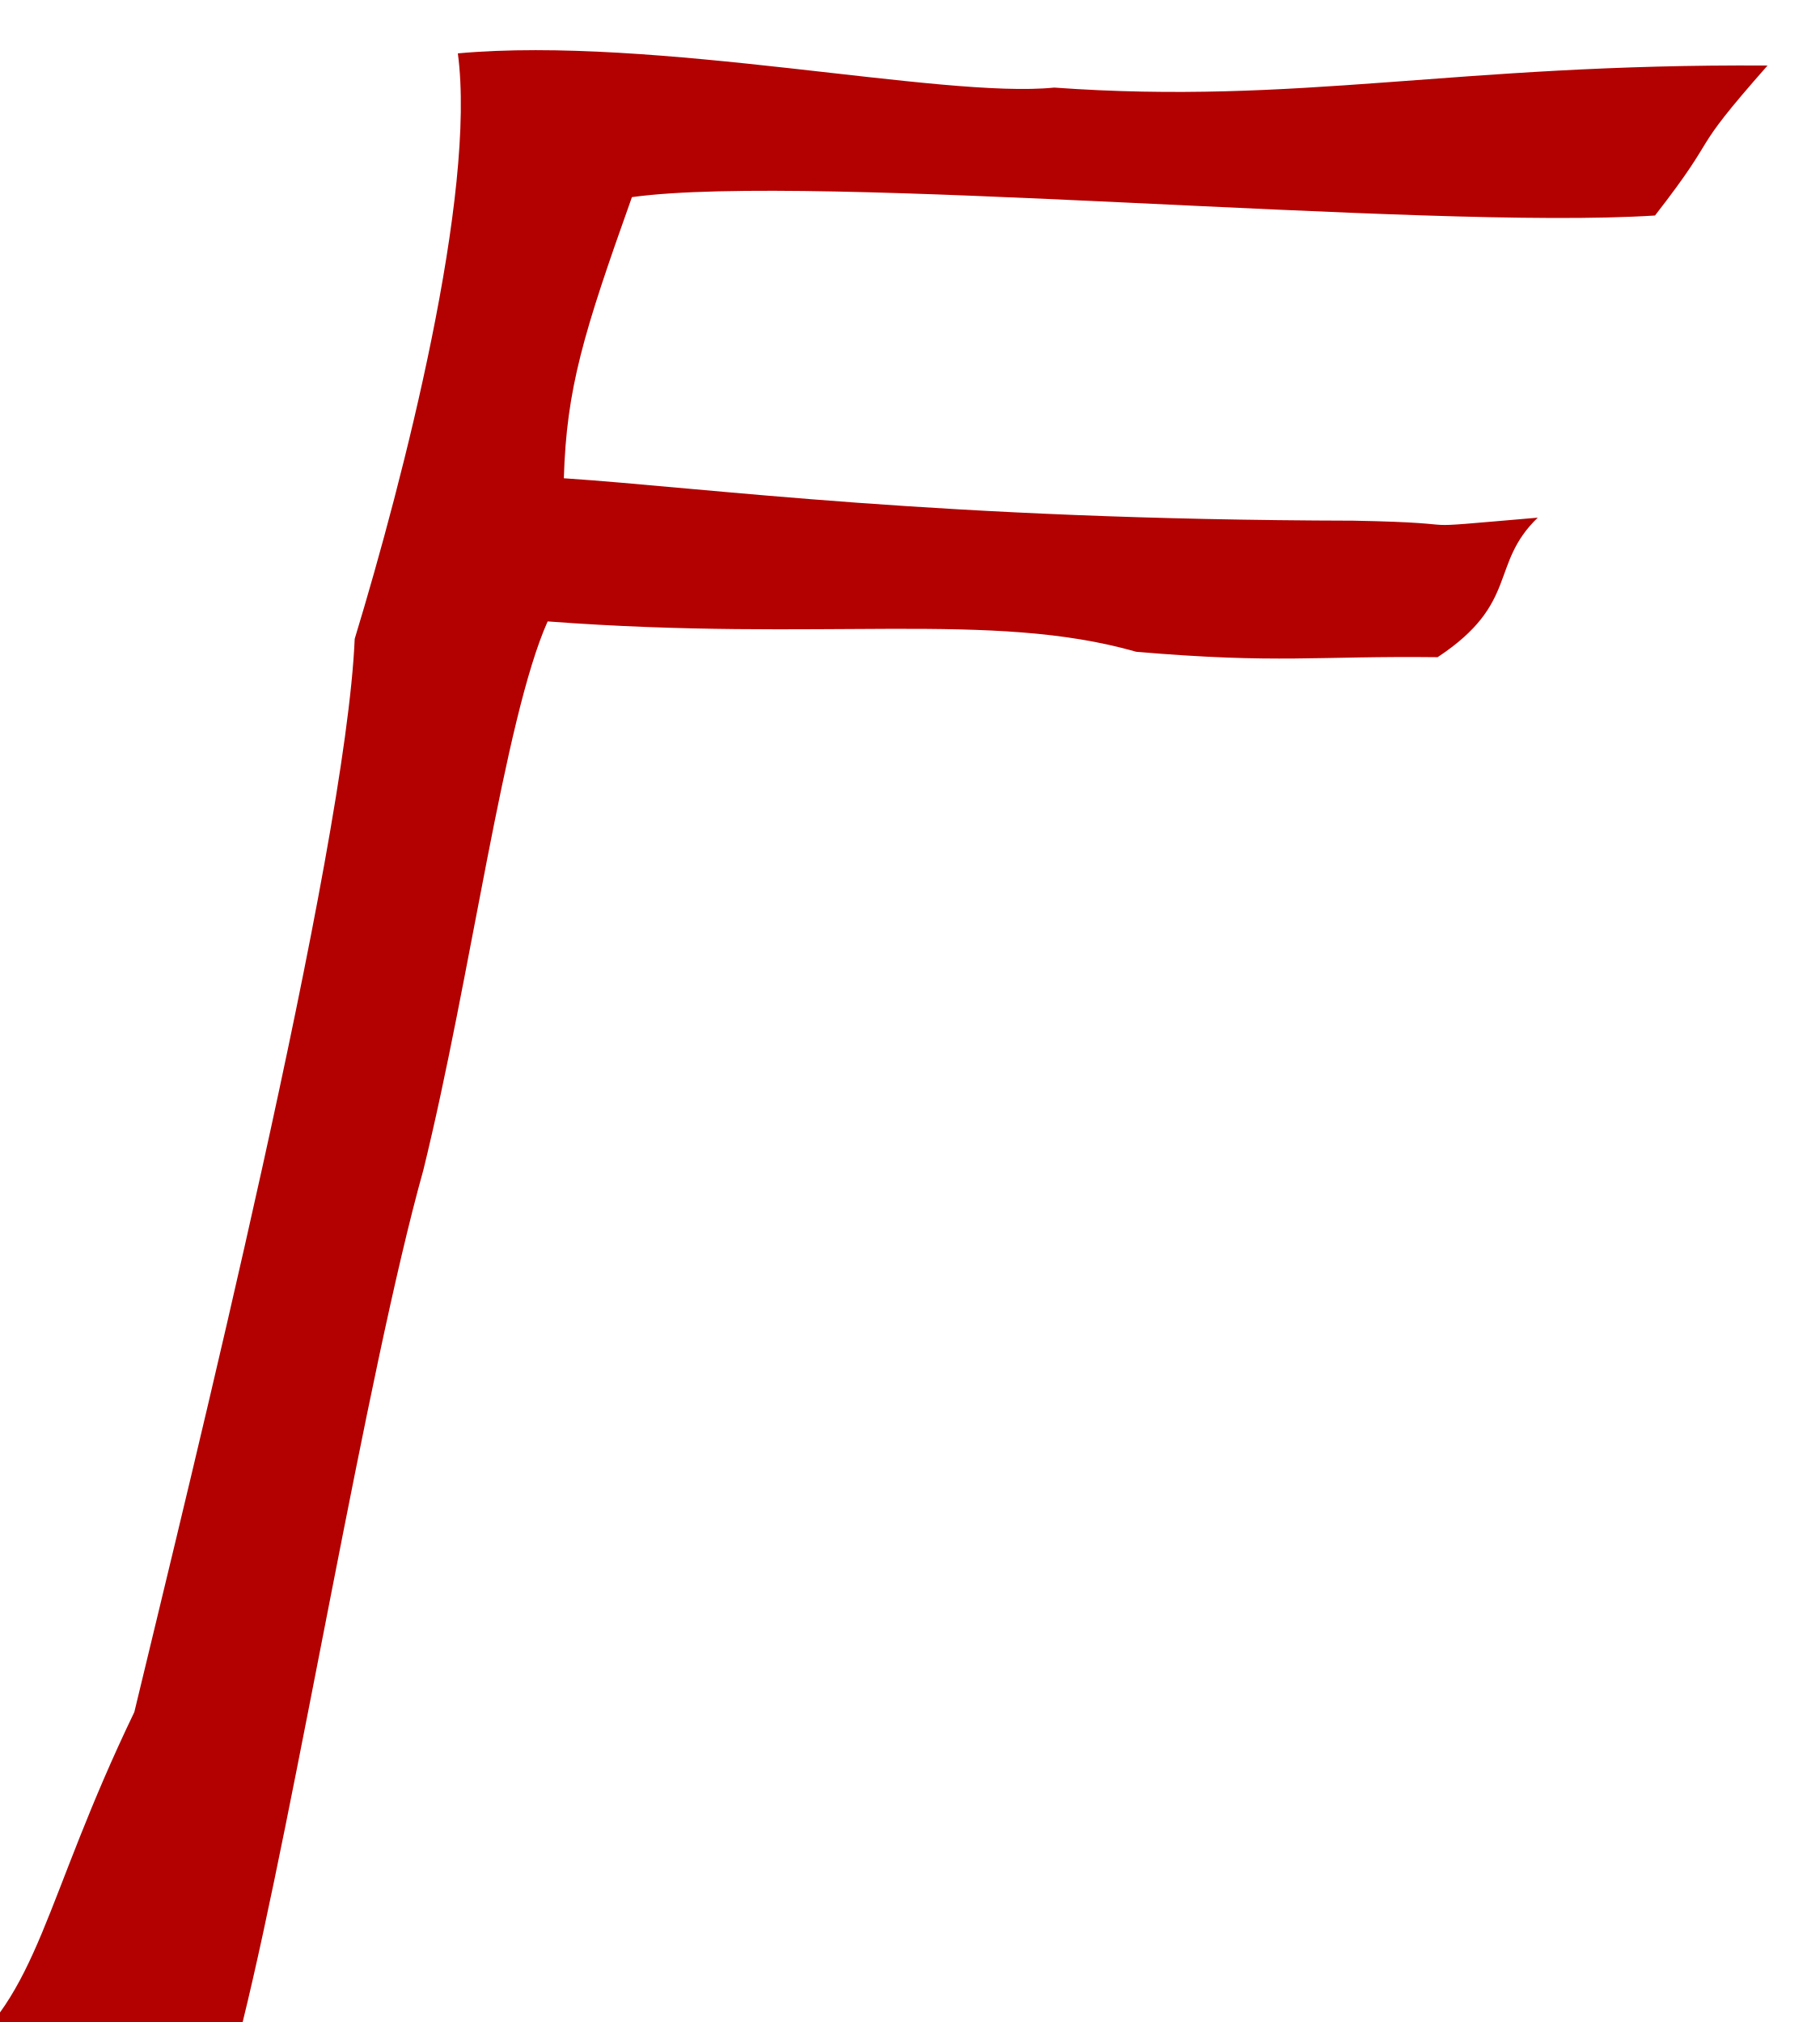
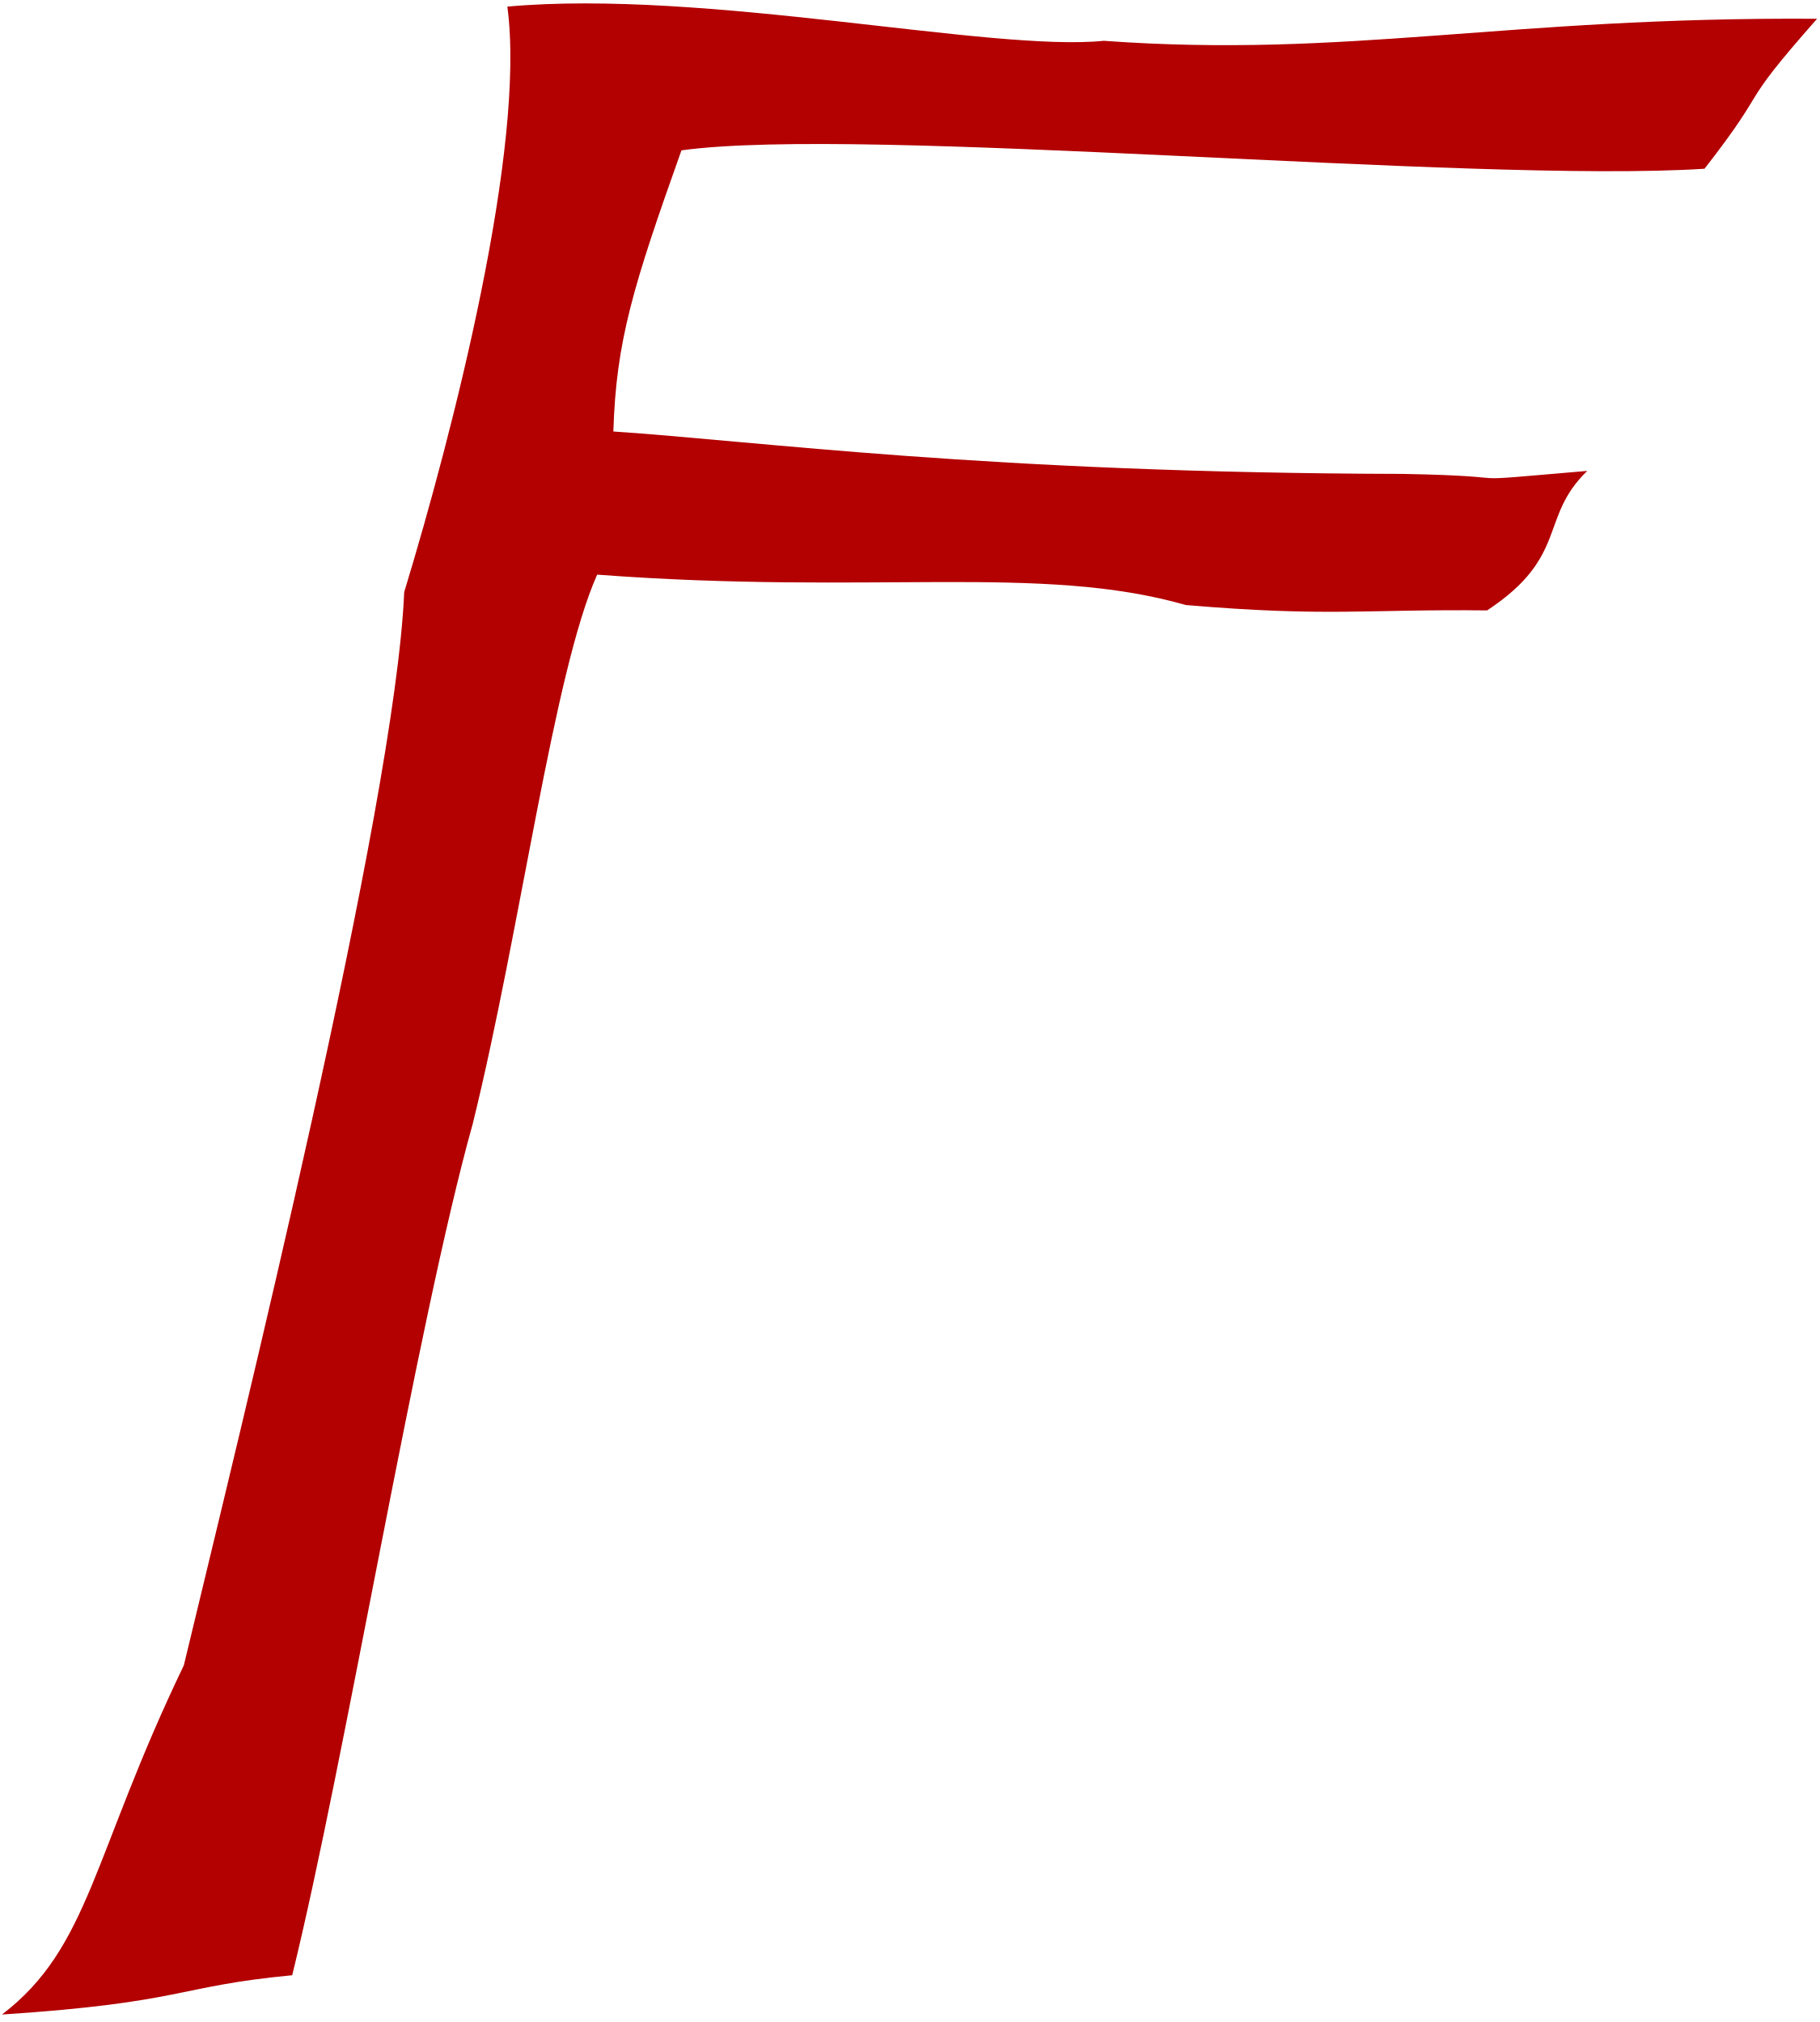
- <svg xmlns="http://www.w3.org/2000/svg" viewBox="0 0 180 200" height="200" width="180" id="svg159" version="1.1">
-   <g id="g167">
-     <path style="fill:#b30000;fill-opacity:1;stroke-width:1.072" d="m 24,200         c 5.215,-21.149         12.295,-64.351         17.862,-84.237         4.75,-19.301         7.986,-44.63         12.3,-54.298         27.379,2.058         43.844,-1.107         58.214,3.004         14.099,1.202         17.812,0.393         29.807,0.533         8.102,-5.356         5.109,-9.173         9.901,-13.798         -14.676,1.258         -4.888,0.543         -18.24,0.297         -41.099,-0.092         -63.758,-3.244         -78.08,-4.195         0.268,-8.92         1.94,-14.347         6.734,-27.808         18.009,-2.483         78.168,3.294         101.184,1.818         6.845,-8.809         2.864,-5.459         11.129,-14.833         -30.983,-0.204         -46.34,3.926         -70.546,2.18         -11.157,1.128         -39.42,-5.155         -58.983,-3.384         1.853,13.88         -5.361,42.003         -10.201,57.91         -0.902,21.186         -16.177,82.757         -21.795,106.154         -9.061,18.83         -9.305,27.912         -17.988,34.543         18.119,-1.192         17.15,-2.785         28.703,-3.887         z" id="path1160" />
-   </g>
+ <svg xmlns="http://www.w3.org/2000/svg" id="svg12" version="1.1" height="200" width="180">
+   <defs id="defs16" />
+   <path id="path10" style="fill:#b30000" d="m 28.898,195.374 c 5.215,-21.149 12.295,-64.351 17.862,-84.237 4.75,-19.301 7.986,-44.63 12.3,-54.298 27.379,2.058 43.844,-1.107 58.214,3.004 14.099,1.202 17.812,0.393 29.807,0.533 8.102,-5.356 5.109,-9.173 9.901,-13.798 -14.676,1.258 -4.888,0.543 -18.24,0.297 -41.099,-0.092 -63.758,-3.244 -78.08,-4.195 0.268,-8.92 1.94,-14.347 6.734,-27.808 18.009,-2.483 78.168,3.294 101.184,1.818 6.845,-8.809 2.864,-5.459 11.129,-14.833 -30.983,-0.204 -46.34,3.926 -70.546,2.18 C 98.005,5.166 69.742,-1.117 50.179,0.654 52.032,14.534 44.818,42.657 39.977,58.564 39.075,79.75 23.801,141.321 18.183,164.717 9.122,183.548 8.878,192.629 0.195,199.261 18.314,198.068 17.345,196.475 28.898,195.374 Z" />
</svg>
